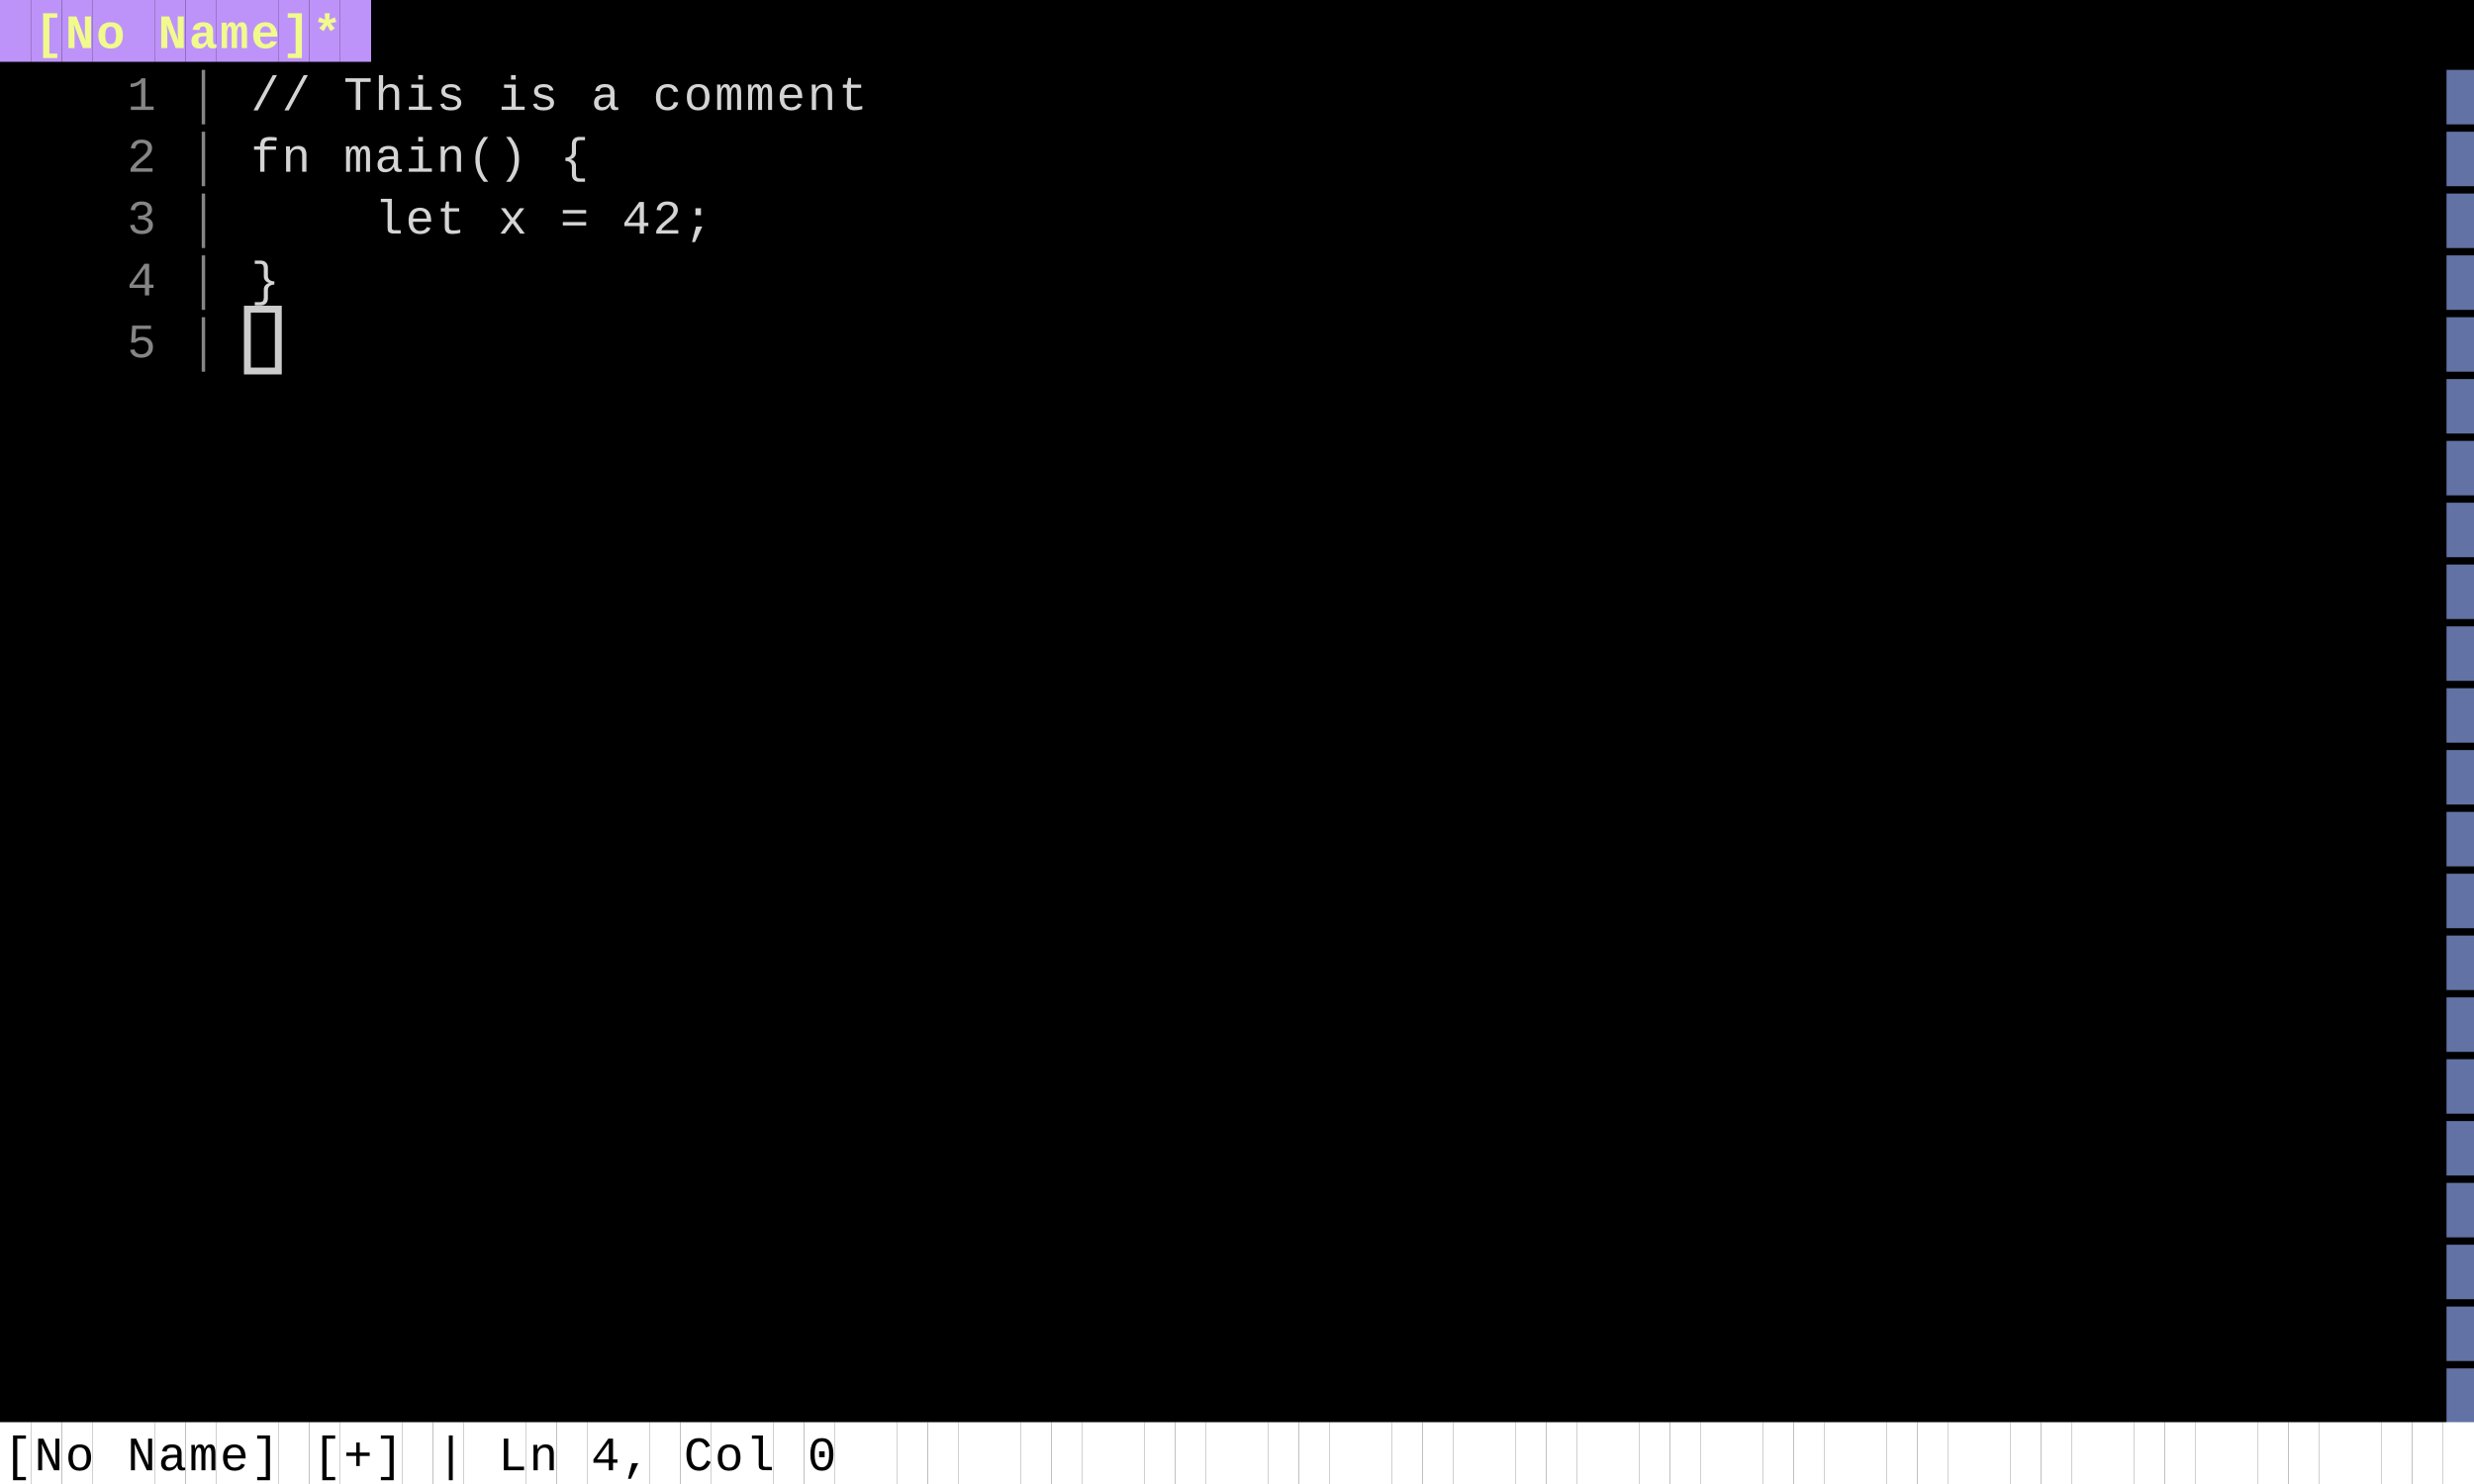
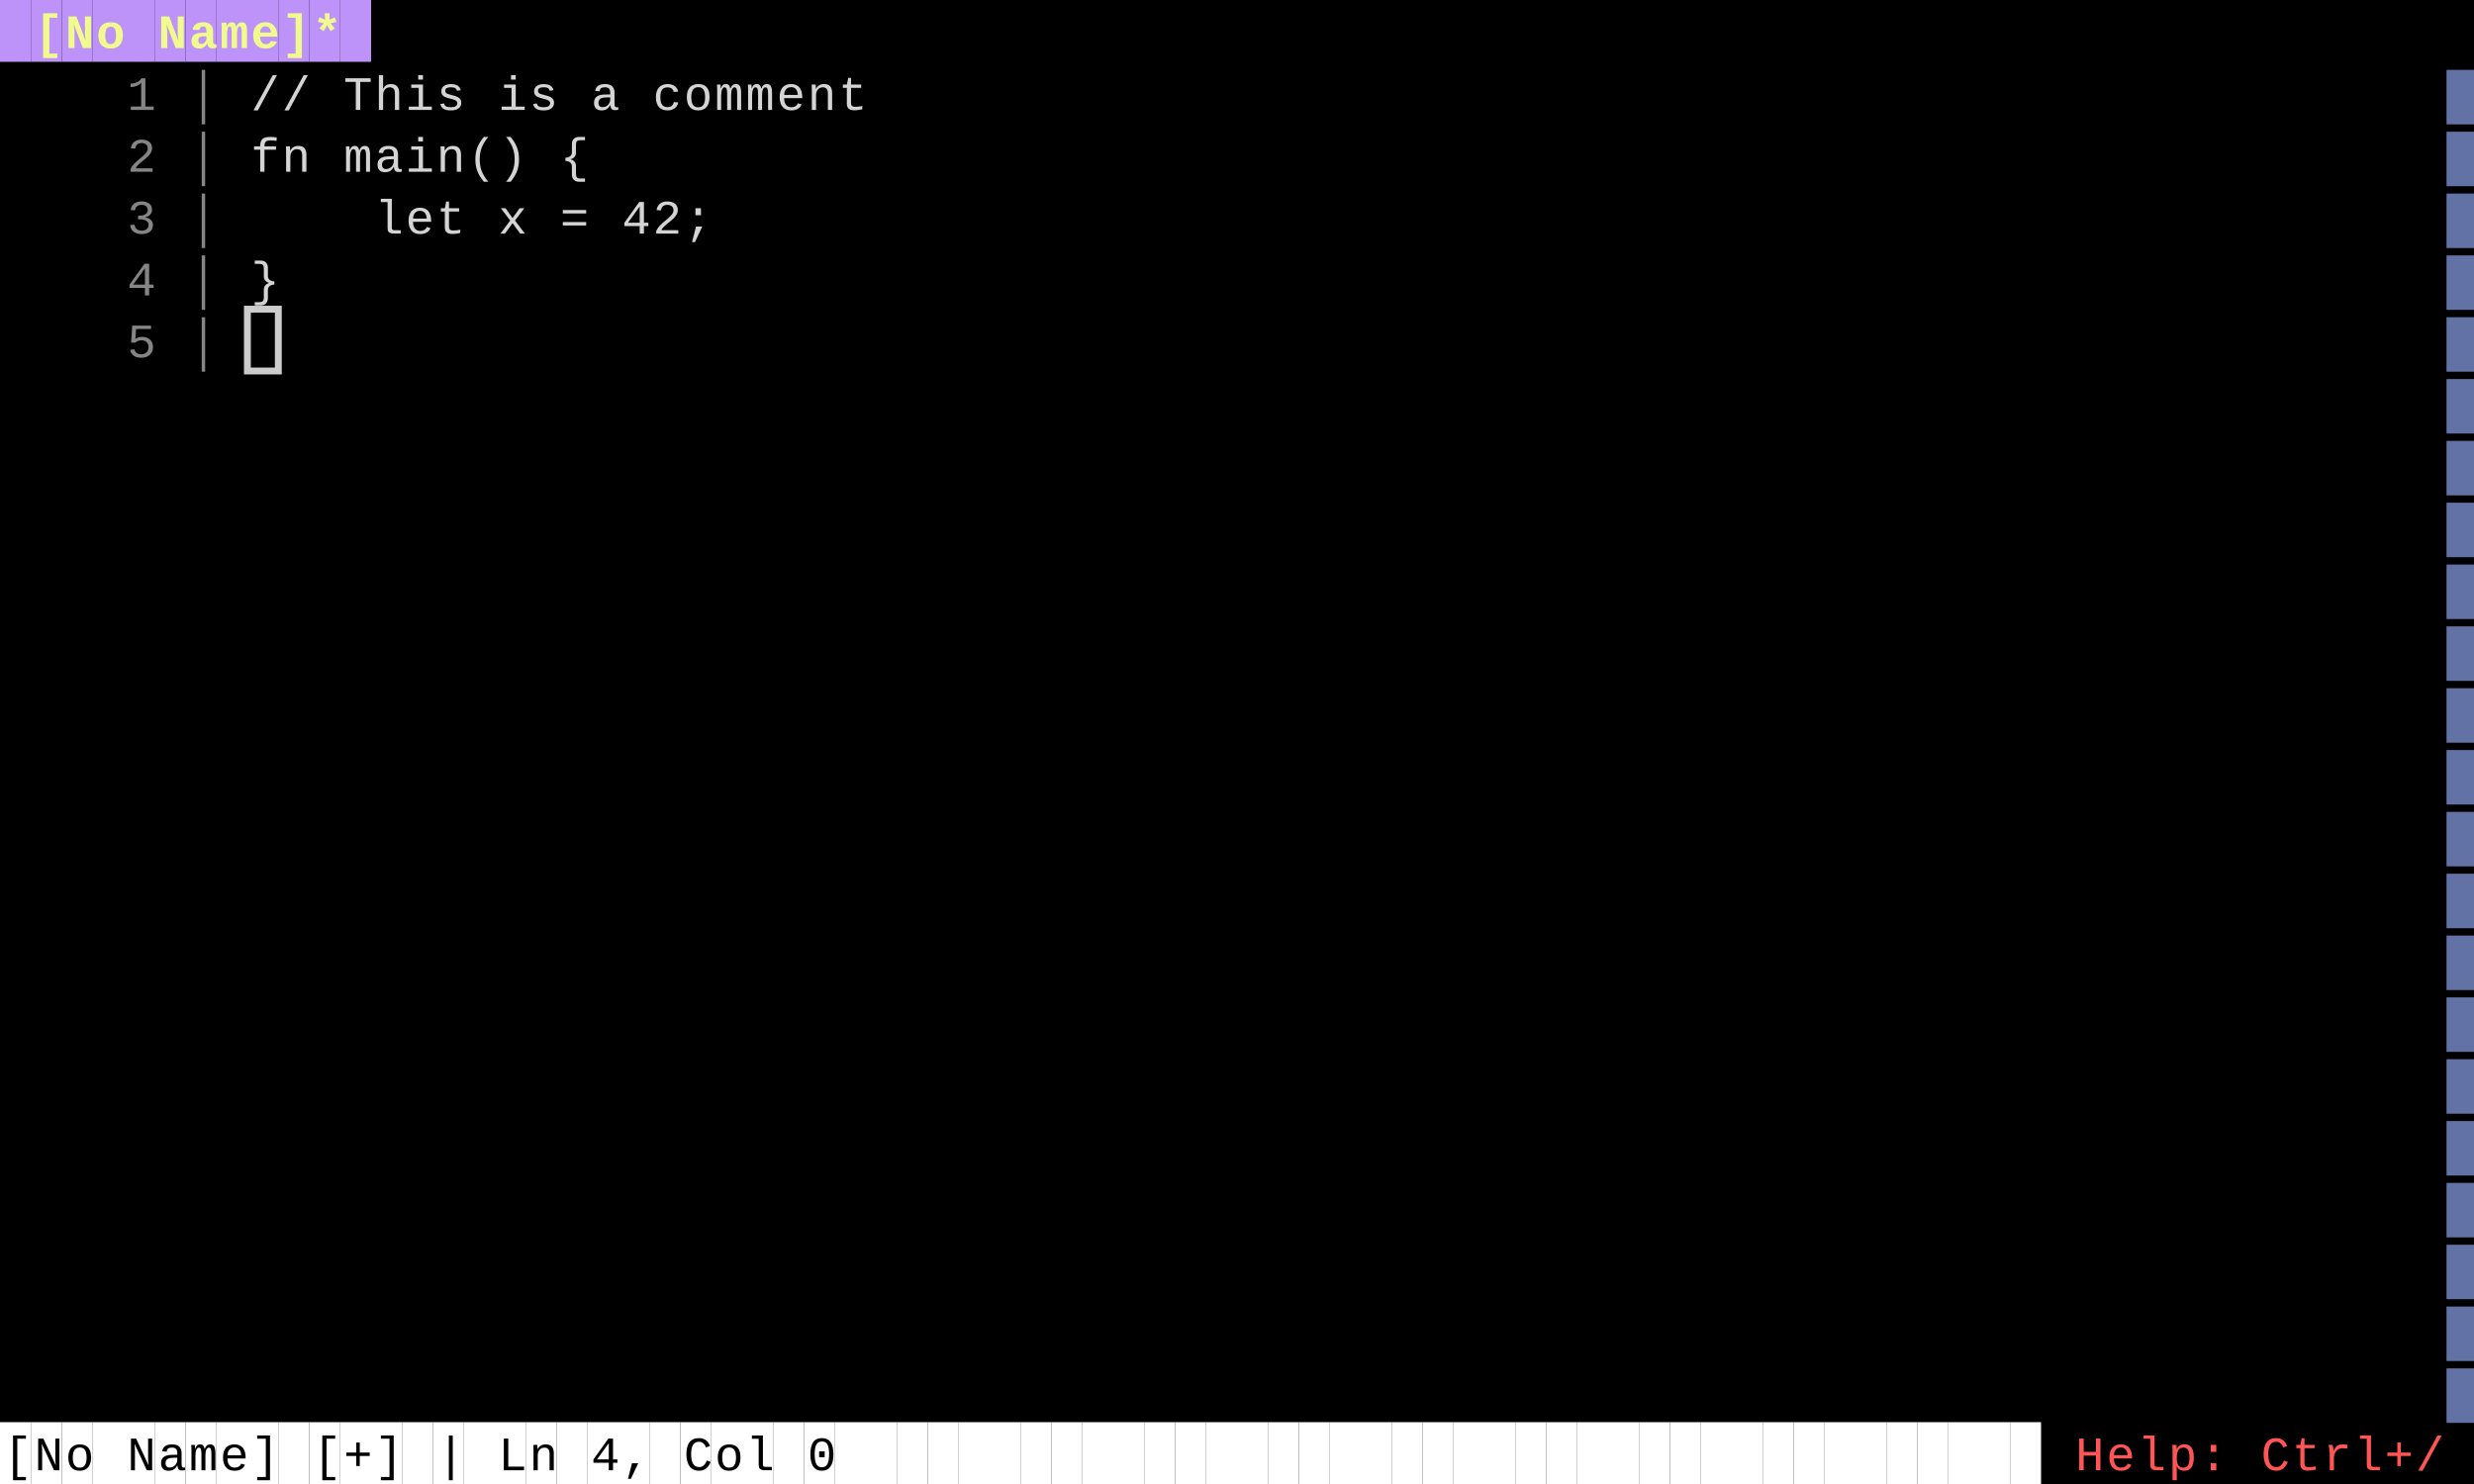
<svg xmlns="http://www.w3.org/2000/svg" width="720" height="432" viewBox="0 0 720 432">
  <style>
    .terminal { font-family: 'Courier New', 'Consolas', monospace; font-size: 14px; white-space: pre; }
</style>
  <rect width="100%" height="100%" fill="#000000" />
  <rect x="0" y="0" width="9" height="18" fill="#bd93f9" />
  <rect x="9" y="0" width="9" height="18" fill="#bd93f9" />
  <text x="10" y="14" fill="#f1fa8c" class="terminal" style="font-weight:bold;">[</text>
  <rect x="18" y="0" width="9" height="18" fill="#bd93f9" />
  <text x="19" y="14" fill="#f1fa8c" class="terminal" style="font-weight:bold;">N</text>
  <rect x="27" y="0" width="9" height="18" fill="#bd93f9" />
  <text x="28" y="14" fill="#f1fa8c" class="terminal" style="font-weight:bold;">o</text>
  <rect x="36" y="0" width="9" height="18" fill="#bd93f9" />
  <rect x="45" y="0" width="9" height="18" fill="#bd93f9" />
  <text x="46" y="14" fill="#f1fa8c" class="terminal" style="font-weight:bold;">N</text>
  <rect x="54" y="0" width="9" height="18" fill="#bd93f9" />
  <text x="55" y="14" fill="#f1fa8c" class="terminal" style="font-weight:bold;">a</text>
  <rect x="63" y="0" width="9" height="18" fill="#bd93f9" />
  <text x="64" y="14" fill="#f1fa8c" class="terminal" style="font-weight:bold;">m</text>
  <rect x="72" y="0" width="9" height="18" fill="#bd93f9" />
  <text x="73" y="14" fill="#f1fa8c" class="terminal" style="font-weight:bold;">e</text>
  <rect x="81" y="0" width="9" height="18" fill="#bd93f9" />
  <text x="82" y="14" fill="#f1fa8c" class="terminal" style="font-weight:bold;">]</text>
  <rect x="90" y="0" width="9" height="18" fill="#bd93f9" />
  <text x="91" y="14" fill="#f1fa8c" class="terminal" style="font-weight:bold;">*</text>
  <rect x="99" y="0" width="9" height="18" fill="#bd93f9" />
  <text x="37" y="32" fill="#858585" class="terminal" style="">1</text>
  <text x="55" y="32" fill="#858585" class="terminal" style="">│</text>
  <text x="73" y="32" fill="#d4d4d4" class="terminal" style="">/</text>
  <text x="82" y="32" fill="#d4d4d4" class="terminal" style="">/</text>
  <text x="100" y="32" fill="#d4d4d4" class="terminal" style="">T</text>
  <text x="109" y="32" fill="#d4d4d4" class="terminal" style="">h</text>
  <text x="118" y="32" fill="#d4d4d4" class="terminal" style="">i</text>
  <text x="127" y="32" fill="#d4d4d4" class="terminal" style="">s</text>
  <text x="145" y="32" fill="#d4d4d4" class="terminal" style="">i</text>
  <text x="154" y="32" fill="#d4d4d4" class="terminal" style="">s</text>
  <text x="172" y="32" fill="#d4d4d4" class="terminal" style="">a</text>
  <text x="190" y="32" fill="#d4d4d4" class="terminal" style="">c</text>
  <text x="199" y="32" fill="#d4d4d4" class="terminal" style="">o</text>
  <text x="208" y="32" fill="#d4d4d4" class="terminal" style="">m</text>
  <text x="217" y="32" fill="#d4d4d4" class="terminal" style="">m</text>
  <text x="226" y="32" fill="#d4d4d4" class="terminal" style="">e</text>
  <text x="235" y="32" fill="#d4d4d4" class="terminal" style="">n</text>
  <text x="244" y="32" fill="#d4d4d4" class="terminal" style="">t</text>
  <text x="712" y="32" fill="#6272a4" class="terminal" style="">█</text>
  <text x="37" y="50" fill="#858585" class="terminal" style="">2</text>
  <text x="55" y="50" fill="#858585" class="terminal" style="">│</text>
  <text x="73" y="50" fill="#d4d4d4" class="terminal" style="">f</text>
  <text x="82" y="50" fill="#d4d4d4" class="terminal" style="">n</text>
  <text x="100" y="50" fill="#d4d4d4" class="terminal" style="">m</text>
  <text x="109" y="50" fill="#d4d4d4" class="terminal" style="">a</text>
  <text x="118" y="50" fill="#d4d4d4" class="terminal" style="">i</text>
  <text x="127" y="50" fill="#d4d4d4" class="terminal" style="">n</text>
  <text x="136" y="50" fill="#d4d4d4" class="terminal" style="">(</text>
  <text x="145" y="50" fill="#d4d4d4" class="terminal" style="">)</text>
  <text x="163" y="50" fill="#d4d4d4" class="terminal" style="">{</text>
  <text x="712" y="50" fill="#6272a4" class="terminal" style="">█</text>
  <text x="37" y="68" fill="#858585" class="terminal" style="">3</text>
  <text x="55" y="68" fill="#858585" class="terminal" style="">│</text>
  <text x="109" y="68" fill="#d4d4d4" class="terminal" style="">l</text>
  <text x="118" y="68" fill="#d4d4d4" class="terminal" style="">e</text>
  <text x="127" y="68" fill="#d4d4d4" class="terminal" style="">t</text>
  <text x="145" y="68" fill="#d4d4d4" class="terminal" style="">x</text>
  <text x="163" y="68" fill="#d4d4d4" class="terminal" style="">=</text>
  <text x="181" y="68" fill="#d4d4d4" class="terminal" style="">4</text>
  <text x="190" y="68" fill="#d4d4d4" class="terminal" style="">2</text>
  <text x="199" y="68" fill="#d4d4d4" class="terminal" style="">;</text>
  <text x="712" y="68" fill="#6272a4" class="terminal" style="">█</text>
  <text x="37" y="86" fill="#858585" class="terminal" style="">4</text>
  <text x="55" y="86" fill="#858585" class="terminal" style="">│</text>
  <text x="73" y="86" fill="#d4d4d4" class="terminal" style="">}</text>
  <text x="712" y="86" fill="#6272a4" class="terminal" style="">█</text>
  <text x="37" y="104" fill="#858585" class="terminal" style="">5</text>
  <text x="55" y="104" fill="#858585" class="terminal" style="">│</text>
  <text x="712" y="104" fill="#6272a4" class="terminal" style="">█</text>
  <text x="712" y="122" fill="#6272a4" class="terminal" style="">█</text>
  <text x="712" y="140" fill="#6272a4" class="terminal" style="">█</text>
  <text x="712" y="158" fill="#6272a4" class="terminal" style="">█</text>
  <text x="712" y="176" fill="#6272a4" class="terminal" style="">█</text>
  <text x="712" y="194" fill="#6272a4" class="terminal" style="">█</text>
  <text x="712" y="212" fill="#6272a4" class="terminal" style="">█</text>
  <text x="712" y="230" fill="#6272a4" class="terminal" style="">█</text>
  <text x="712" y="248" fill="#6272a4" class="terminal" style="">█</text>
  <text x="712" y="266" fill="#6272a4" class="terminal" style="">█</text>
  <text x="712" y="284" fill="#6272a4" class="terminal" style="">█</text>
  <text x="712" y="302" fill="#6272a4" class="terminal" style="">█</text>
  <text x="712" y="320" fill="#6272a4" class="terminal" style="">█</text>
  <text x="712" y="338" fill="#6272a4" class="terminal" style="">█</text>
  <text x="712" y="356" fill="#6272a4" class="terminal" style="">█</text>
  <text x="712" y="374" fill="#6272a4" class="terminal" style="">█</text>
  <text x="712" y="392" fill="#6272a4" class="terminal" style="">█</text>
  <text x="712" y="410" fill="#6272a4" class="terminal" style="">█</text>
  <rect x="0" y="414" width="9" height="18" fill="#ffffff" />
  <text x="1" y="428" fill="#000000" class="terminal" style="">[</text>
  <rect x="9" y="414" width="9" height="18" fill="#ffffff" />
  <text x="10" y="428" fill="#000000" class="terminal" style="">N</text>
  <rect x="18" y="414" width="9" height="18" fill="#ffffff" />
  <text x="19" y="428" fill="#000000" class="terminal" style="">o</text>
  <rect x="27" y="414" width="9" height="18" fill="#ffffff" />
  <rect x="36" y="414" width="9" height="18" fill="#ffffff" />
  <text x="37" y="428" fill="#000000" class="terminal" style="">N</text>
  <rect x="45" y="414" width="9" height="18" fill="#ffffff" />
  <text x="46" y="428" fill="#000000" class="terminal" style="">a</text>
  <rect x="54" y="414" width="9" height="18" fill="#ffffff" />
  <text x="55" y="428" fill="#000000" class="terminal" style="">m</text>
  <rect x="63" y="414" width="9" height="18" fill="#ffffff" />
  <text x="64" y="428" fill="#000000" class="terminal" style="">e</text>
  <rect x="72" y="414" width="9" height="18" fill="#ffffff" />
  <text x="73" y="428" fill="#000000" class="terminal" style="">]</text>
  <rect x="81" y="414" width="9" height="18" fill="#ffffff" />
  <rect x="90" y="414" width="9" height="18" fill="#ffffff" />
  <text x="91" y="428" fill="#000000" class="terminal" style="">[</text>
  <rect x="99" y="414" width="9" height="18" fill="#ffffff" />
  <text x="100" y="428" fill="#000000" class="terminal" style="">+</text>
  <rect x="108" y="414" width="9" height="18" fill="#ffffff" />
  <text x="109" y="428" fill="#000000" class="terminal" style="">]</text>
  <rect x="117" y="414" width="9" height="18" fill="#ffffff" />
  <rect x="126" y="414" width="9" height="18" fill="#ffffff" />
  <text x="127" y="428" fill="#000000" class="terminal" style="">|</text>
  <rect x="135" y="414" width="9" height="18" fill="#ffffff" />
  <rect x="144" y="414" width="9" height="18" fill="#ffffff" />
  <text x="145" y="428" fill="#000000" class="terminal" style="">L</text>
  <rect x="153" y="414" width="9" height="18" fill="#ffffff" />
  <text x="154" y="428" fill="#000000" class="terminal" style="">n</text>
  <rect x="162" y="414" width="9" height="18" fill="#ffffff" />
  <rect x="171" y="414" width="9" height="18" fill="#ffffff" />
  <text x="172" y="428" fill="#000000" class="terminal" style="">4</text>
  <rect x="180" y="414" width="9" height="18" fill="#ffffff" />
  <text x="181" y="428" fill="#000000" class="terminal" style="">,</text>
  <rect x="189" y="414" width="9" height="18" fill="#ffffff" />
  <rect x="198" y="414" width="9" height="18" fill="#ffffff" />
  <text x="199" y="428" fill="#000000" class="terminal" style="">C</text>
  <rect x="207" y="414" width="9" height="18" fill="#ffffff" />
  <text x="208" y="428" fill="#000000" class="terminal" style="">o</text>
  <rect x="216" y="414" width="9" height="18" fill="#ffffff" />
  <text x="217" y="428" fill="#000000" class="terminal" style="">l</text>
  <rect x="225" y="414" width="9" height="18" fill="#ffffff" />
  <rect x="234" y="414" width="9" height="18" fill="#ffffff" />
  <text x="235" y="428" fill="#000000" class="terminal" style="">0</text>
  <rect x="243" y="414" width="9" height="18" fill="#ffffff" />
  <rect x="252" y="414" width="9" height="18" fill="#ffffff" />
  <rect x="261" y="414" width="9" height="18" fill="#ffffff" />
  <rect x="270" y="414" width="9" height="18" fill="#ffffff" />
  <rect x="279" y="414" width="9" height="18" fill="#ffffff" />
  <rect x="288" y="414" width="9" height="18" fill="#ffffff" />
  <rect x="297" y="414" width="9" height="18" fill="#ffffff" />
  <rect x="306" y="414" width="9" height="18" fill="#ffffff" />
  <rect x="315" y="414" width="9" height="18" fill="#ffffff" />
  <rect x="324" y="414" width="9" height="18" fill="#ffffff" />
  <rect x="333" y="414" width="9" height="18" fill="#ffffff" />
  <rect x="342" y="414" width="9" height="18" fill="#ffffff" />
  <rect x="351" y="414" width="9" height="18" fill="#ffffff" />
  <rect x="360" y="414" width="9" height="18" fill="#ffffff" />
  <rect x="369" y="414" width="9" height="18" fill="#ffffff" />
  <rect x="378" y="414" width="9" height="18" fill="#ffffff" />
  <rect x="387" y="414" width="9" height="18" fill="#ffffff" />
  <rect x="396" y="414" width="9" height="18" fill="#ffffff" />
  <rect x="405" y="414" width="9" height="18" fill="#ffffff" />
  <rect x="414" y="414" width="9" height="18" fill="#ffffff" />
  <rect x="423" y="414" width="9" height="18" fill="#ffffff" />
  <rect x="432" y="414" width="9" height="18" fill="#ffffff" />
  <rect x="441" y="414" width="9" height="18" fill="#ffffff" />
  <rect x="450" y="414" width="9" height="18" fill="#ffffff" />
  <rect x="459" y="414" width="9" height="18" fill="#ffffff" />
  <rect x="468" y="414" width="9" height="18" fill="#ffffff" />
  <rect x="477" y="414" width="9" height="18" fill="#ffffff" />
  <rect x="486" y="414" width="9" height="18" fill="#ffffff" />
  <rect x="495" y="414" width="9" height="18" fill="#ffffff" />
  <rect x="504" y="414" width="9" height="18" fill="#ffffff" />
  <rect x="513" y="414" width="9" height="18" fill="#ffffff" />
  <rect x="522" y="414" width="9" height="18" fill="#ffffff" />
  <rect x="531" y="414" width="9" height="18" fill="#ffffff" />
  <rect x="540" y="414" width="9" height="18" fill="#ffffff" />
  <rect x="549" y="414" width="9" height="18" fill="#ffffff" />
  <rect x="558" y="414" width="9" height="18" fill="#ffffff" />
  <rect x="567" y="414" width="9" height="18" fill="#ffffff" />
  <rect x="576" y="414" width="9" height="18" fill="#ffffff" />
  <rect x="585" y="414" width="9" height="18" fill="#ffffff" />
-   <rect x="594" y="414" width="9" height="18" fill="#ffffff" />
-   <rect x="603" y="414" width="9" height="18" fill="#ffffff" />
-   <rect x="612" y="414" width="9" height="18" fill="#ffffff" />
-   <rect x="621" y="414" width="9" height="18" fill="#ffffff" />
-   <rect x="630" y="414" width="9" height="18" fill="#ffffff" />
-   <rect x="639" y="414" width="9" height="18" fill="#ffffff" />
-   <rect x="648" y="414" width="9" height="18" fill="#ffffff" />
-   <rect x="657" y="414" width="9" height="18" fill="#ffffff" />
-   <rect x="666" y="414" width="9" height="18" fill="#ffffff" />
-   <rect x="675" y="414" width="9" height="18" fill="#ffffff" />
-   <rect x="684" y="414" width="9" height="18" fill="#ffffff" />
-   <rect x="693" y="414" width="9" height="18" fill="#ffffff" />
-   <rect x="702" y="414" width="9" height="18" fill="#ffffff" />
-   <rect x="711" y="414" width="9" height="18" fill="#ffffff" />
+   <text x="604" y="428" fill="#ff5555" class="terminal" style="">H</text>
+   <text x="613" y="428" fill="#ff5555" class="terminal" style="">e</text>
+   <text x="622" y="428" fill="#ff5555" class="terminal" style="">l</text>
+   <text x="631" y="428" fill="#ff5555" class="terminal" style="">p</text>
+   <text x="640" y="428" fill="#ff5555" class="terminal" style="">:</text>
+   <text x="658" y="428" fill="#ff5555" class="terminal" style="">C</text>
+   <text x="667" y="428" fill="#ff5555" class="terminal" style="">t</text>
+   <text x="676" y="428" fill="#ff5555" class="terminal" style="">r</text>
+   <text x="685" y="428" fill="#ff5555" class="terminal" style="">l</text>
+   <text x="694" y="428" fill="#ff5555" class="terminal" style="">+</text>
+   <text x="703" y="428" fill="#ff5555" class="terminal" style="">/</text>
  <rect x="72" y="90" width="9" height="18" fill="none" stroke="#ffffff" stroke-width="2" opacity="0.8" />
</svg>
